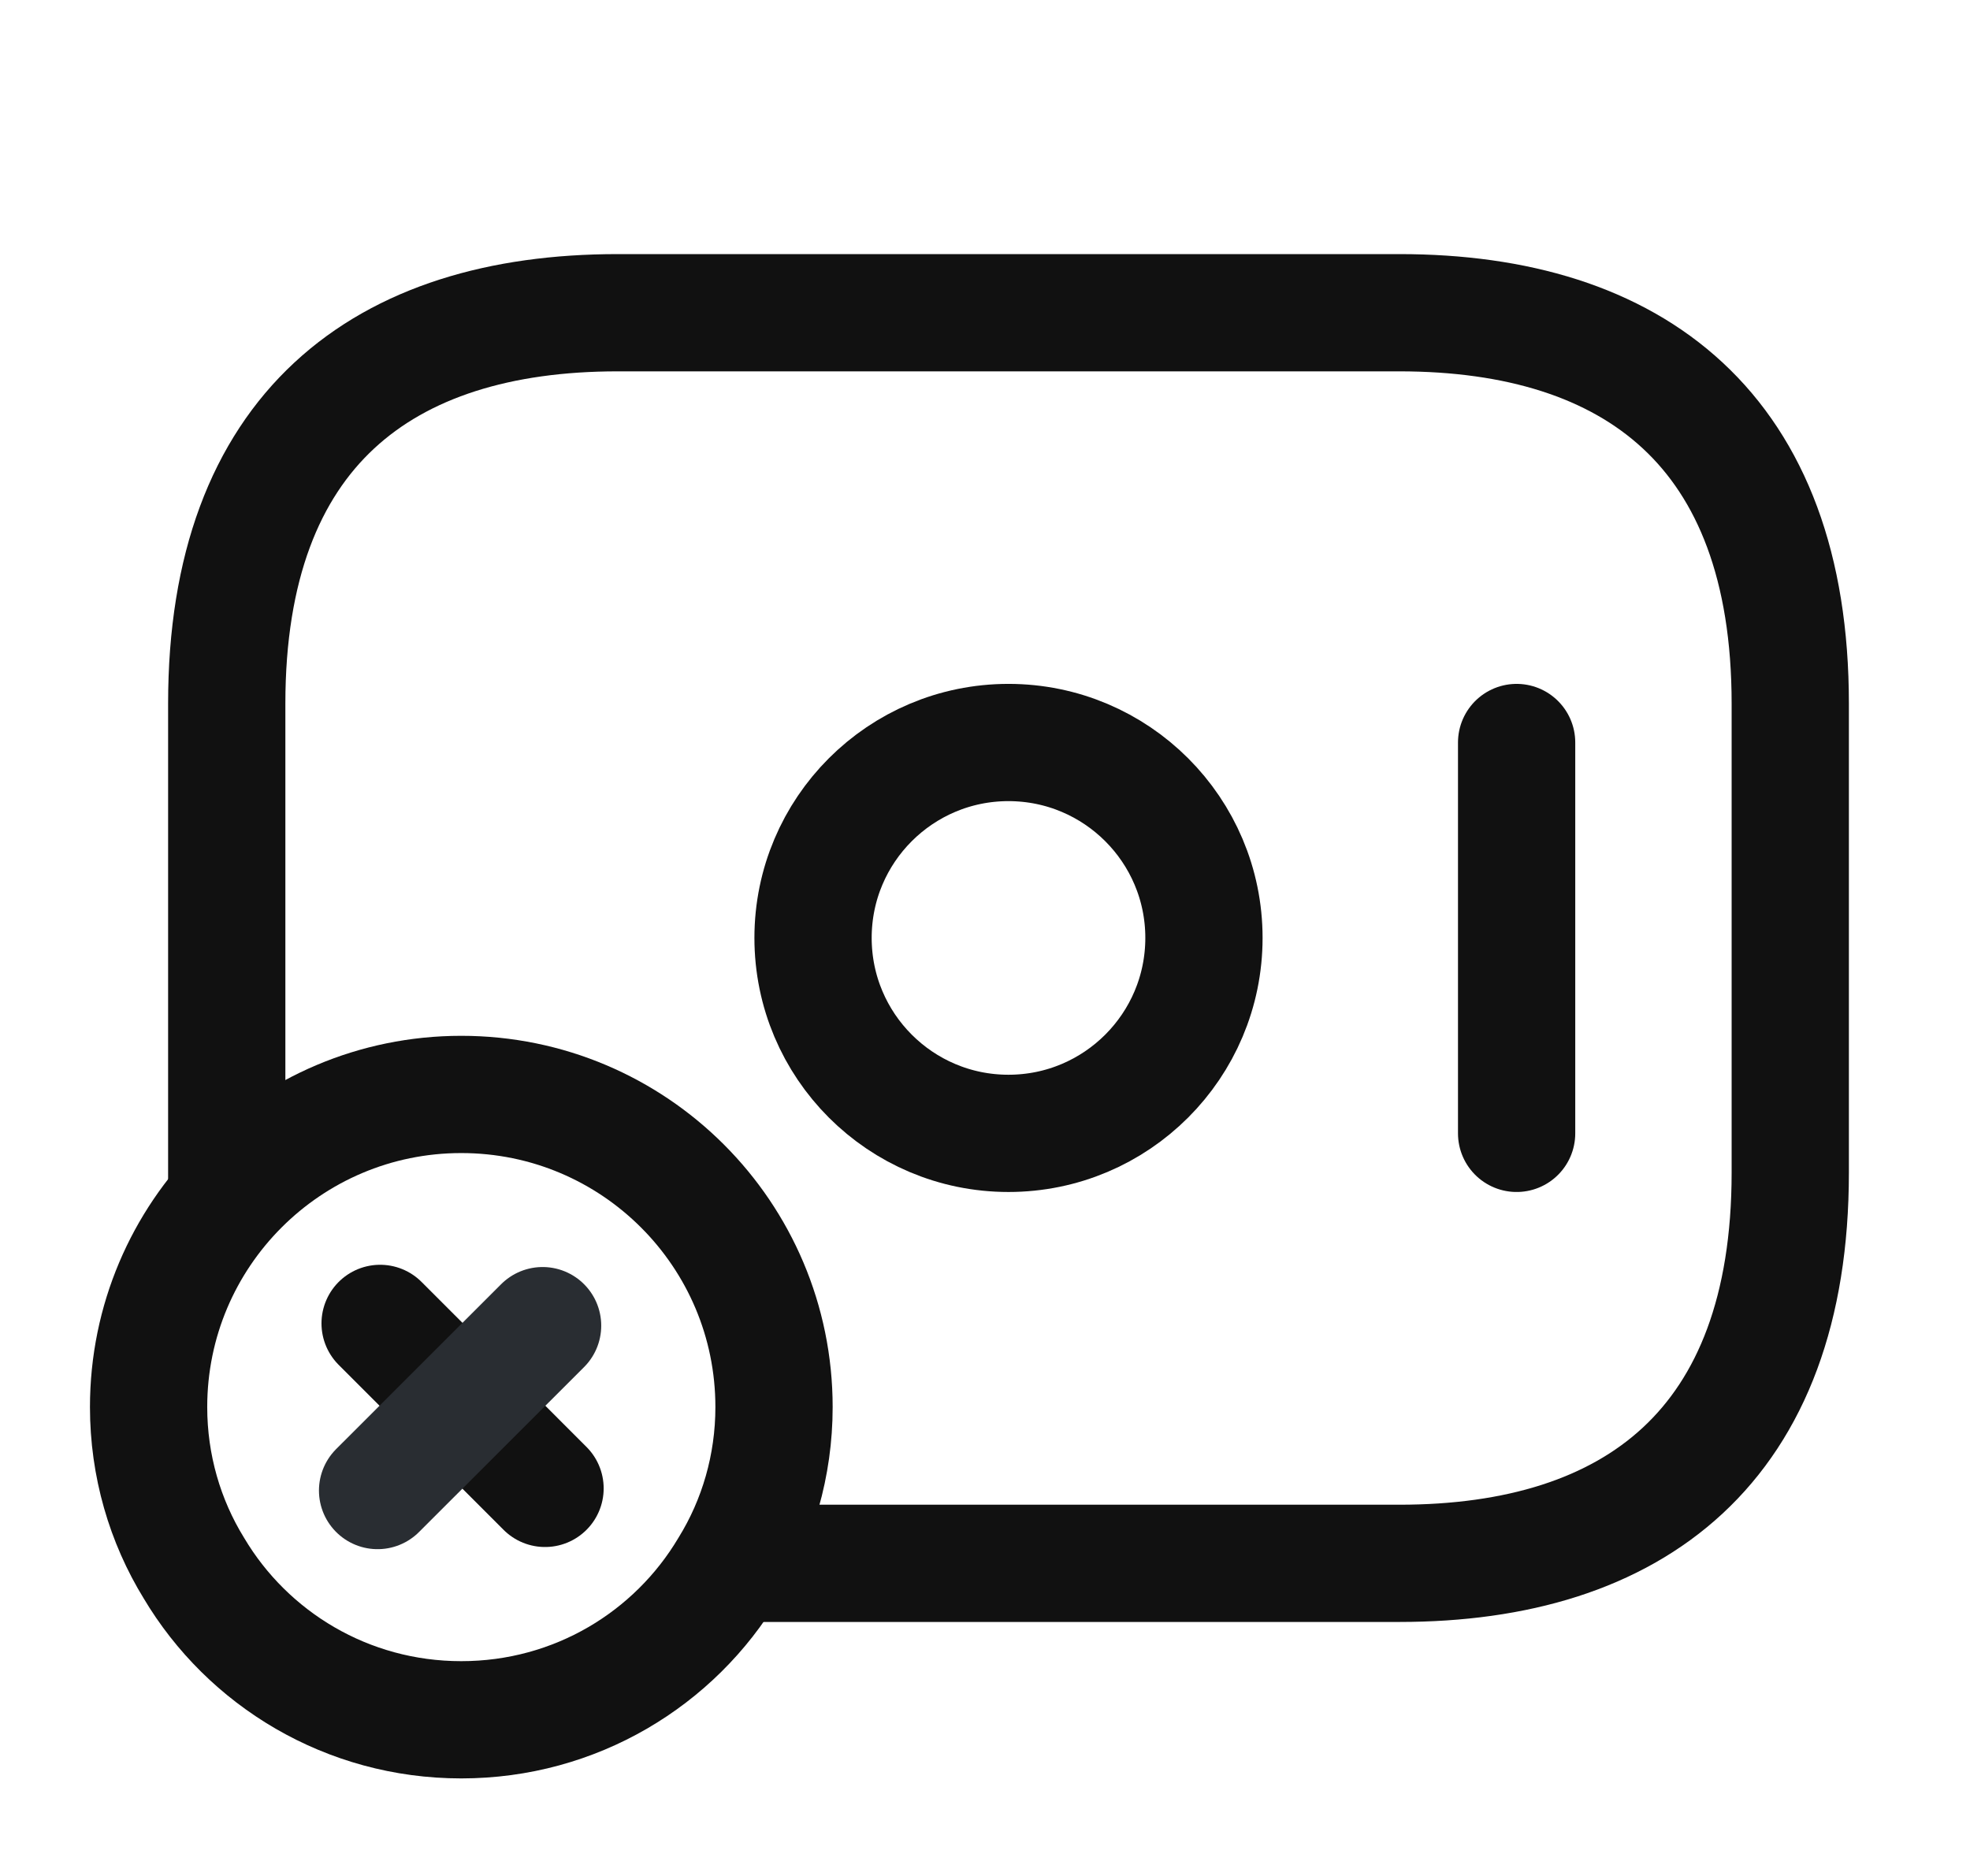
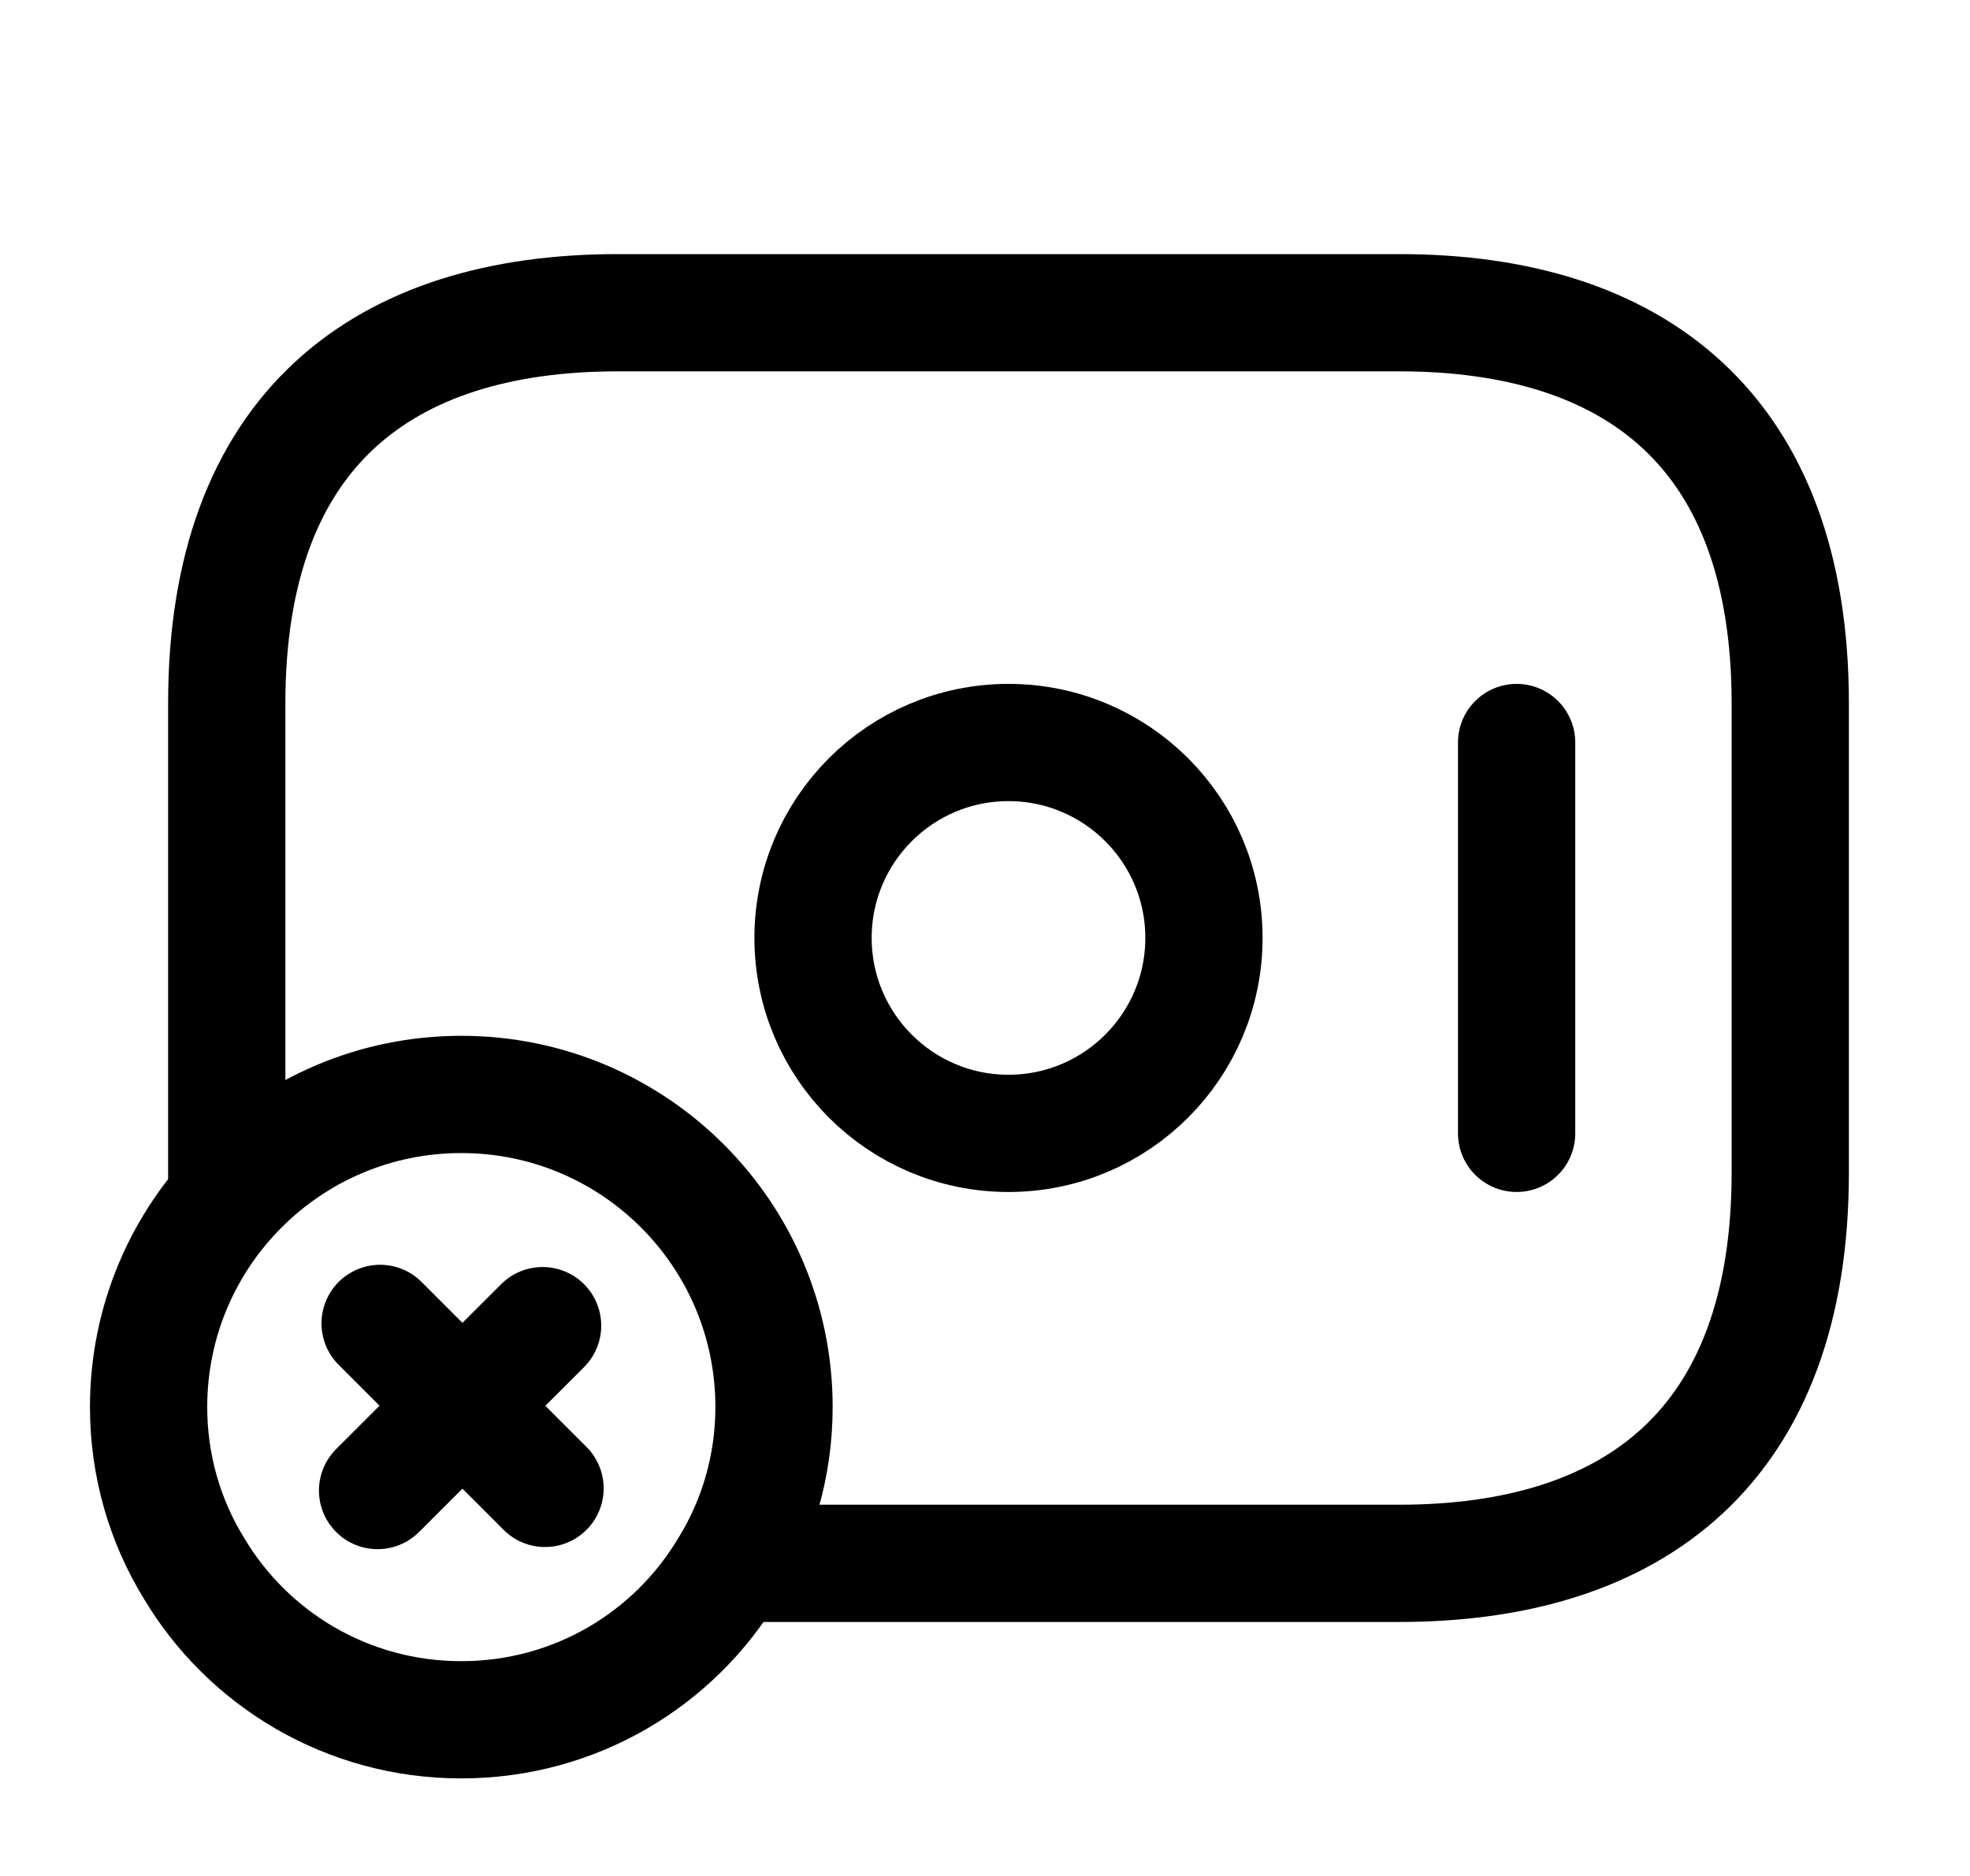
- <svg xmlns="http://www.w3.org/2000/svg" width="21" height="20" viewBox="0 0 21 20" fill="none">
-   <path d="M2.417 12.751V7.501C2.417 4.584 4.084 3.334 6.584 3.334H14.917C17.417 3.334 19.084 4.584 19.084 7.501V12.501C19.084 15.417 17.417 16.667 14.917 16.667H7.834" stroke="#111111" stroke-width="1.25" stroke-miterlimit="10" stroke-linecap="round" stroke-linejoin="round" />
-   <path d="M10.75 12.083C11.901 12.083 12.834 11.15 12.834 9.999C12.834 8.849 11.901 7.916 10.75 7.916C9.6 7.916 8.667 8.849 8.667 9.999C8.667 11.15 9.6 12.083 10.75 12.083Z" stroke="#111111" stroke-width="1.25" stroke-miterlimit="10" stroke-linecap="round" stroke-linejoin="round" />
-   <path d="M16.167 7.916V12.083" stroke="#111111" stroke-width="1.25" stroke-miterlimit="10" stroke-linecap="round" stroke-linejoin="round" />
-   <path d="M8.251 15.001C8.251 15.626 8.076 16.218 7.767 16.718C7.192 17.685 6.134 18.335 4.917 18.335C3.701 18.335 2.642 17.685 2.067 16.718C1.759 16.218 1.584 15.626 1.584 15.001C1.584 13.16 3.076 11.668 4.917 11.668C6.759 11.668 8.251 13.16 8.251 15.001Z" stroke="#111111" stroke-width="1.25" stroke-miterlimit="10" stroke-linecap="round" stroke-linejoin="round" />
-   <path d="M5.81 15.868L4.052 14.109" stroke="#111111" stroke-width="1.25" stroke-miterlimit="10" stroke-linecap="round" stroke-linejoin="round" />
-   <path d="M5.784 14.133L4.025 15.891" stroke="#292D32" stroke-width="1.25" stroke-miterlimit="10" stroke-linecap="round" stroke-linejoin="round" />
+ <svg xmlns="http://www.w3.org/2000/svg" width="21" height="20" viewBox="0 0 21 20" stroke="#111111" fill="none">
+   <path d="M2.417 12.751V7.501C2.417 4.584 4.084 3.334 6.584 3.334H14.917C17.417 3.334 19.084 4.584 19.084 7.501V12.501C19.084 15.417 17.417 16.667 14.917 16.667H7.834" stroke="currentColor" stroke-width="1.25" stroke-miterlimit="10" stroke-linecap="round" stroke-linejoin="round" />
+   <path d="M10.75 12.083C11.901 12.083 12.834 11.15 12.834 9.999C12.834 8.849 11.901 7.916 10.75 7.916C9.6 7.916 8.667 8.849 8.667 9.999C8.667 11.15 9.6 12.083 10.75 12.083Z" stroke="currentColor" stroke-width="1.25" stroke-miterlimit="10" stroke-linecap="round" stroke-linejoin="round" />
+   <path d="M16.167 7.916V12.083" stroke="currentColor" stroke-width="1.25" stroke-miterlimit="10" stroke-linecap="round" stroke-linejoin="round" />
+   <path d="M8.251 15.001C8.251 15.626 8.076 16.218 7.767 16.718C7.192 17.685 6.134 18.335 4.917 18.335C3.701 18.335 2.642 17.685 2.067 16.718C1.759 16.218 1.584 15.626 1.584 15.001C1.584 13.16 3.076 11.668 4.917 11.668C6.759 11.668 8.251 13.16 8.251 15.001Z" stroke="currentColor" stroke-width="1.25" stroke-miterlimit="10" stroke-linecap="round" stroke-linejoin="round" />
+   <path d="M5.81 15.868L4.052 14.109" stroke="currentColor" stroke-width="1.25" stroke-miterlimit="10" stroke-linecap="round" stroke-linejoin="round" />
+   <path d="M5.784 14.133L4.025 15.891" stroke="currentColor" stroke-width="1.25" stroke-miterlimit="10" stroke-linecap="round" stroke-linejoin="round" />
</svg>
